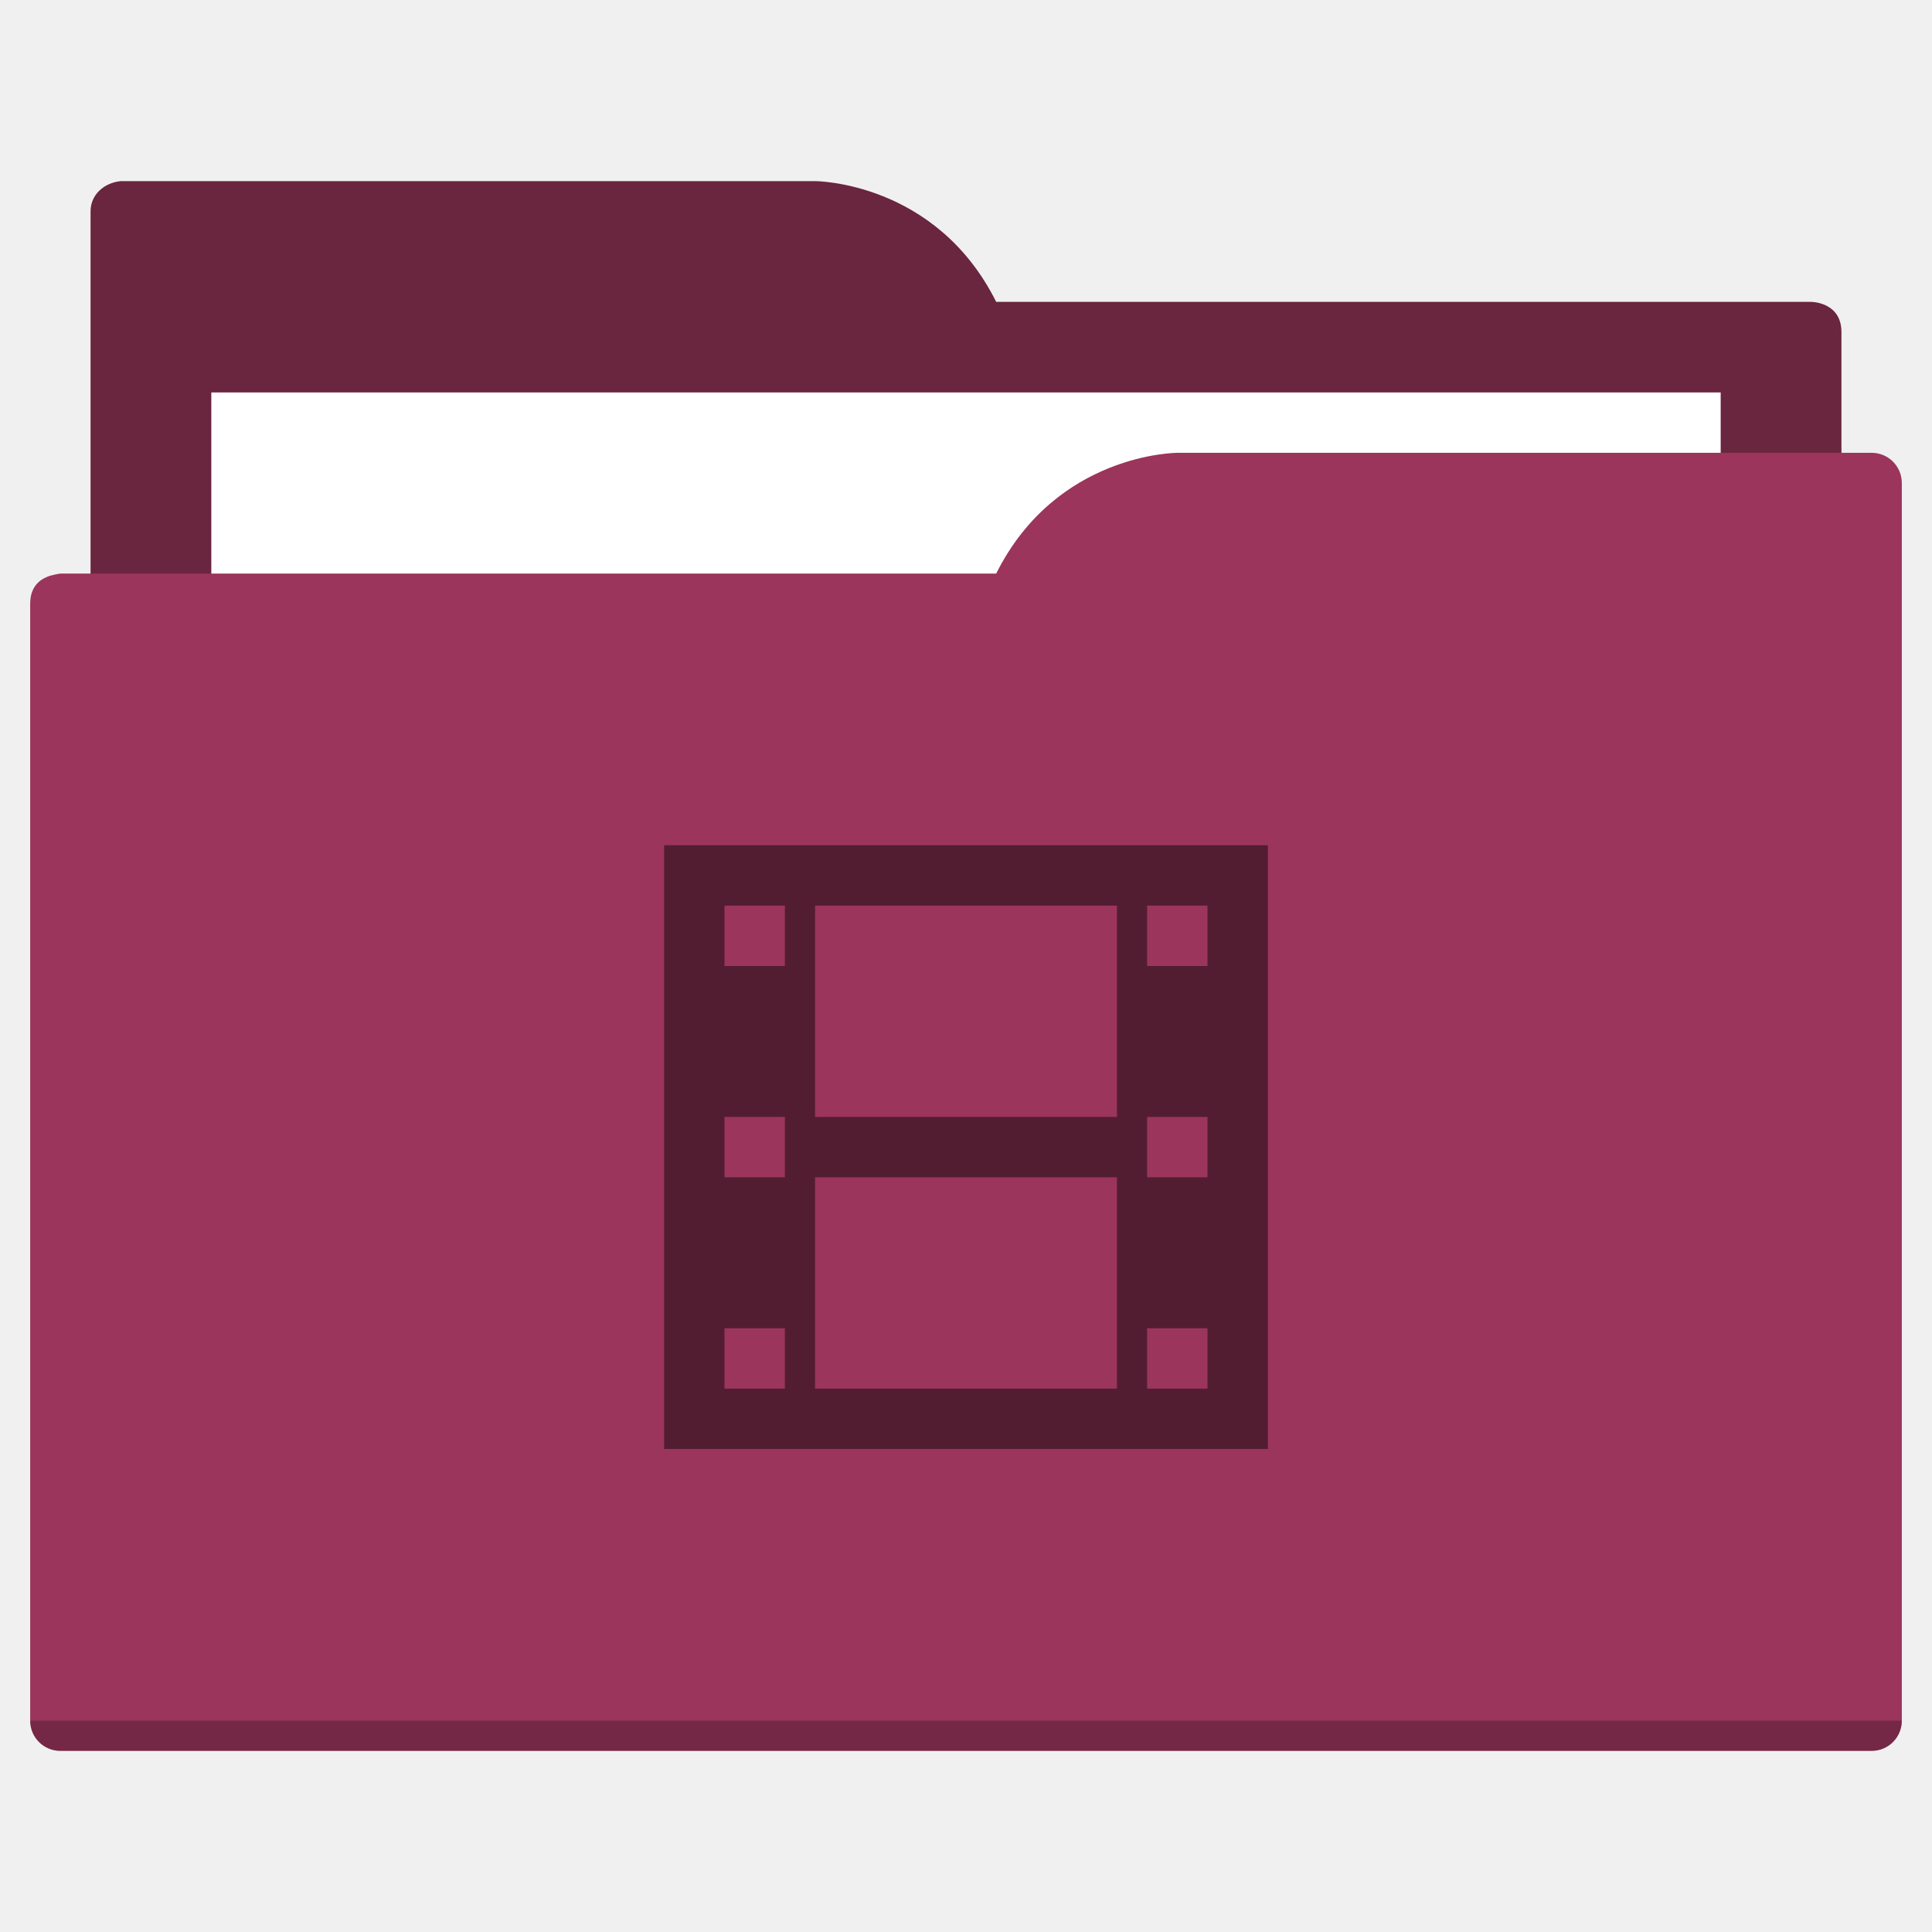
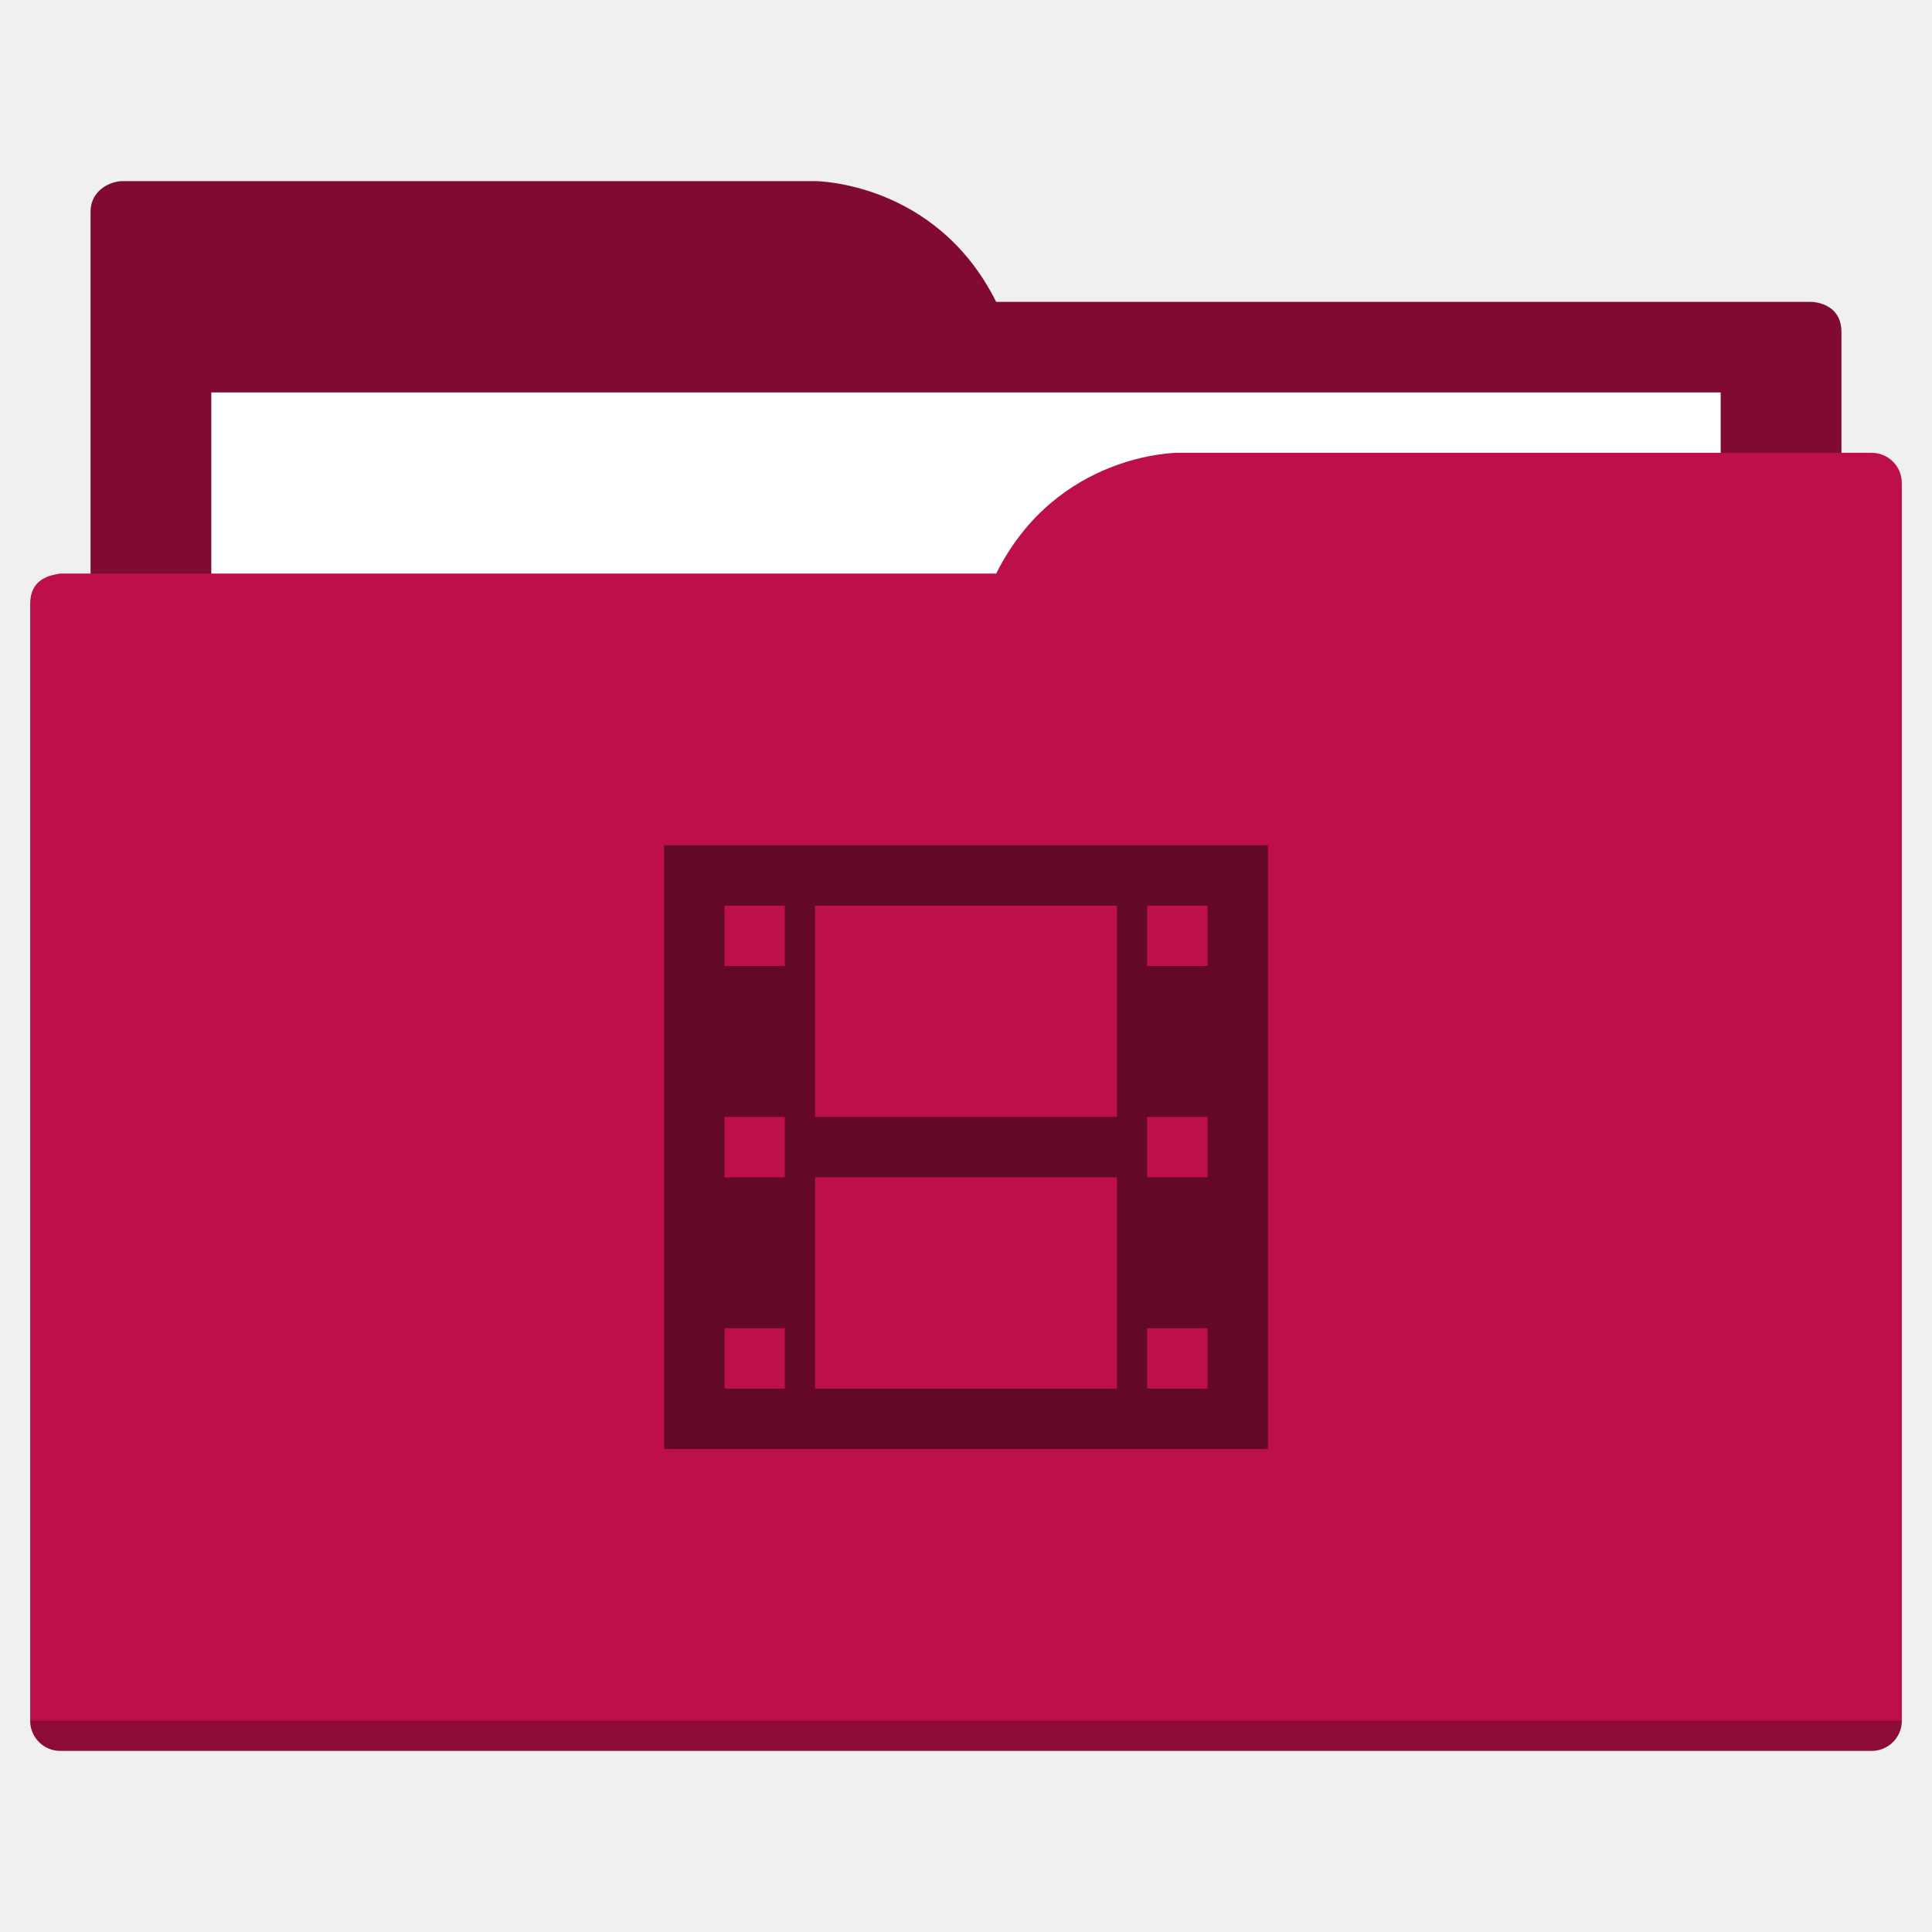
<svg xmlns="http://www.w3.org/2000/svg" width="64" height="64" id="svg5453" version="1.1" viewBox="0 0 64 64">
  <defs id="defs5455" />
  <g id="layer1" transform="translate(-384.5714,-483.798)">
-     <path style="fill:#6a253f;fill-opacity:1;fill-rule:evenodd;stroke:none;stroke-width:1px;stroke-linecap:butt;stroke-linejoin:miter;stroke-opacity:1" d="M 4 6 C 3.449 6.055 3 6.446 3 7 L 3 9 L 3 49 L 61 49 L 61 14 L 61 13 L 61 11 C 61 10 60 10 60 10 L 58 10 L 37 10 L 33 10 C 31 6 27 6 27 6 L 5 6 L 4 6 z " transform="translate(384.5714,483.798)" id="folderTab" />
+     <path style="fill:#810a34;fill-opacity:1;fill-rule:evenodd;stroke:none;stroke-width:1px;stroke-linecap:butt;stroke-linejoin:miter;stroke-opacity:1" d="M 4 6 C 3.449 6.055 3 6.446 3 7 L 3 9 L 3 49 L 61 49 L 61 14 L 61 13 L 61 11 C 61 10 60 10 60 10 L 58 10 L 37 10 L 33 10 C 31 6 27 6 27 6 L 5 6 L 4 6 z " transform="translate(384.5714,483.798)" id="folderTab" />
    <path style="color:#000000;text-decoration:none;text-decoration-line:none;text-decoration-style:solid;text-decoration-color:#000000;white-space:normal;clip-rule:nonzero;display:inline;overflow:visible;visibility:visible;opacity:1;isolation:auto;mix-blend-mode:normal;color-interpolation:sRGB;color-interpolation-filters:linearRGB;solid-color:#000000;solid-opacity:1;fill:#ffffff;fill-opacity:1;fill-rule:nonzero;stroke:none;stroke-width:1;stroke-linecap:butt;stroke-linejoin:miter;stroke-miterlimit:4;stroke-dasharray:none;stroke-dashoffset:0;stroke-opacity:1;color-rendering:auto;image-rendering:auto;shape-rendering:auto;text-rendering:auto;enable-background:accumulate" d="m 391.571,496.798 50,0 0,32 -50,0 z" id="folderPaper" />
-     <path style="fill:#9b355c;fill-opacity:1;fill-rule:evenodd;stroke:none;stroke-width:1px;stroke-linecap:butt;stroke-linejoin:miter;stroke-opacity:1" d="M 39 15 C 39 15 35 15 33 19 L 29 19 L 4 19 L 2 19 C 2 19 1.868 19.017 1.711 19.059 C 1.665 19.073 1.619 19.081 1.576 19.102 C 1.302 19.211 1 19.445 1 20 L 1 22 L 1 23 L 1 57 C 1 57.554 1.446 58 2 58 L 62 58 C 62.554 58 63 57.554 63 57 L 63 18 L 63 16 C 63 15.446 62.554 15 62 15 L 61 15 L 39 15 z " transform="translate(384.5714,483.798)" id="folderFront" />
+     <path style="fill:#bc0f4c;fill-opacity:1;fill-rule:evenodd;stroke:none;stroke-width:1px;stroke-linecap:butt;stroke-linejoin:miter;stroke-opacity:1" d="M 39 15 C 39 15 35 15 33 19 L 29 19 L 4 19 L 2 19 C 2 19 1.868 19.017 1.711 19.059 C 1.665 19.073 1.619 19.081 1.576 19.102 C 1.302 19.211 1 19.445 1 20 L 1 22 L 1 23 L 1 57 C 1 57.554 1.446 58 2 58 L 62 58 C 62.554 58 63 57.554 63 57 L 63 18 L 63 16 C 63 15.446 62.554 15 62 15 L 61 15 L 39 15 z " transform="translate(384.5714,483.798)" id="folderFront" />
    <path style="opacity:0.25;fill:#000000;fill-opacity:1;stroke:none" d="m 385.571,540.798 c 0,0.554 0.446,1 1,1 l 60,0 c 0.554,0 1,-0.446 1,-1 z" id="folderShadow" />
-     <path style="color:#000000;clip-rule:nonzero;display:inline;overflow:visible;visibility:visible;opacity:1;isolation:auto;mix-blend-mode:normal;color-interpolation:sRGB;color-interpolation-filters:linearRGB;solid-color:#000000;solid-opacity:1;fill:#531d31;fill-opacity:1;fill-rule:nonzero;stroke:none;stroke-width:1;stroke-linecap:butt;stroke-linejoin:miter;stroke-miterlimit:4;stroke-dasharray:none;stroke-dashoffset:0;stroke-opacity:1;color-rendering:auto;image-rendering:auto;shape-rendering:auto;text-rendering:auto;enable-background:accumulate" d="m 22,28 0,20 20,0 0,-20 -20,0 z m 2,2 2,0 0,2 -2,0 0,-2 z m 3,0 10,0 0,7 -10,0 0,-7 z m 11,0 2,0 0,2 -2,0 0,-2 z m -14,7 2,0 0,2 -2,0 0,-2 z m 14,0 2,0 0,2 -2,0 0,-2 z m -11,2 10,0 0,7 -10,0 0,-7 z m -3,5 2,0 0,2 -2,0 0,-2 z m 14,0 2,0 0,2 -2,0 0,-2 z" transform="translate(384.5714,483.798)" id="folderGlyph" />
-     <rect style="color:#000000;clip-rule:nonzero;display:inline;overflow:visible;visibility:visible;opacity:1;isolation:auto;mix-blend-mode:normal;color-interpolation:sRGB;color-interpolation-filters:linearRGB;solid-color:#000000;solid-opacity:1;fill:#6a253f;fill-opacity:1;fill-rule:nonzero;stroke:none;stroke-width:1;stroke-linecap:butt;stroke-linejoin:miter;stroke-miterlimit:4;stroke-dasharray:none;stroke-dashoffset:0;stroke-opacity:1;color-rendering:auto;image-rendering:auto;shape-rendering:auto;text-rendering:auto;enable-background:accumulate" id="rect4157" width="5" height="5" x="377.571" y="483.798" />
-     <rect style="color:#000000;clip-rule:nonzero;display:inline;overflow:visible;visibility:visible;opacity:1;isolation:auto;mix-blend-mode:normal;color-interpolation:sRGB;color-interpolation-filters:linearRGB;solid-color:#000000;solid-opacity:1;fill:#9b355c;fill-opacity:1;fill-rule:nonzero;stroke:none;stroke-width:1;stroke-linecap:butt;stroke-linejoin:miter;stroke-miterlimit:4;stroke-dasharray:none;stroke-dashoffset:0;stroke-opacity:1;color-rendering:auto;image-rendering:auto;shape-rendering:auto;text-rendering:auto;enable-background:accumulate" id="rect4157-5" width="5" height="5" x="377.571" y="491.798" />
-     <rect style="color:#000000;clip-rule:nonzero;display:inline;overflow:visible;visibility:visible;opacity:1;isolation:auto;mix-blend-mode:normal;color-interpolation:sRGB;color-interpolation-filters:linearRGB;solid-color:#000000;solid-opacity:1;fill:#531d31;fill-opacity:1;fill-rule:nonzero;stroke:none;stroke-width:1;stroke-linecap:butt;stroke-linejoin:miter;stroke-miterlimit:4;stroke-dasharray:none;stroke-dashoffset:0;stroke-opacity:1;color-rendering:auto;image-rendering:auto;shape-rendering:auto;text-rendering:auto;enable-background:accumulate" id="rect4157-8" width="5" height="5" x="377.571" y="499.798" />
+     <path style="color:#000000;clip-rule:nonzero;display:inline;overflow:visible;visibility:visible;opacity:1;isolation:auto;mix-blend-mode:normal;color-interpolation:sRGB;color-interpolation-filters:linearRGB;solid-color:#000000;solid-opacity:1;fill:#640828;fill-opacity:1;fill-rule:nonzero;stroke:none;stroke-width:1;stroke-linecap:butt;stroke-linejoin:miter;stroke-miterlimit:4;stroke-dasharray:none;stroke-dashoffset:0;stroke-opacity:1;color-rendering:auto;image-rendering:auto;shape-rendering:auto;text-rendering:auto;enable-background:accumulate" d="m 22,28 0,20 20,0 0,-20 -20,0 z m 2,2 2,0 0,2 -2,0 0,-2 z m 3,0 10,0 0,7 -10,0 0,-7 z m 11,0 2,0 0,2 -2,0 0,-2 z m -14,7 2,0 0,2 -2,0 0,-2 z m 14,0 2,0 0,2 -2,0 0,-2 z m -11,2 10,0 0,7 -10,0 0,-7 z m -3,5 2,0 0,2 -2,0 0,-2 z m 14,0 2,0 0,2 -2,0 0,-2 z" transform="translate(384.5714,483.798)" id="folderGlyph" />
+     <rect style="color:#000000;clip-rule:nonzero;display:inline;overflow:visible;visibility:visible;opacity:1;isolation:auto;mix-blend-mode:normal;color-interpolation:sRGB;color-interpolation-filters:linearRGB;solid-color:#000000;solid-opacity:1;fill:#810a34;fill-opacity:1;fill-rule:nonzero;stroke:none;stroke-width:1;stroke-linecap:butt;stroke-linejoin:miter;stroke-miterlimit:4;stroke-dasharray:none;stroke-dashoffset:0;stroke-opacity:1;color-rendering:auto;image-rendering:auto;shape-rendering:auto;text-rendering:auto;enable-background:accumulate" id="rect4157" width="5" height="5" x="377.571" y="483.798" />
+     <rect style="color:#000000;clip-rule:nonzero;display:inline;overflow:visible;visibility:visible;opacity:1;isolation:auto;mix-blend-mode:normal;color-interpolation:sRGB;color-interpolation-filters:linearRGB;solid-color:#000000;solid-opacity:1;fill:#bc0f4c;fill-opacity:1;fill-rule:nonzero;stroke:none;stroke-width:1;stroke-linecap:butt;stroke-linejoin:miter;stroke-miterlimit:4;stroke-dasharray:none;stroke-dashoffset:0;stroke-opacity:1;color-rendering:auto;image-rendering:auto;shape-rendering:auto;text-rendering:auto;enable-background:accumulate" id="rect4157-5" width="5" height="5" x="377.571" y="491.798" />
+     <rect style="color:#000000;clip-rule:nonzero;display:inline;overflow:visible;visibility:visible;opacity:1;isolation:auto;mix-blend-mode:normal;color-interpolation:sRGB;color-interpolation-filters:linearRGB;solid-color:#000000;solid-opacity:1;fill:#640828;fill-opacity:1;fill-rule:nonzero;stroke:none;stroke-width:1;stroke-linecap:butt;stroke-linejoin:miter;stroke-miterlimit:4;stroke-dasharray:none;stroke-dashoffset:0;stroke-opacity:1;color-rendering:auto;image-rendering:auto;shape-rendering:auto;text-rendering:auto;enable-background:accumulate" id="rect4157-8" width="5" height="5" x="377.571" y="499.798" />
  </g>
</svg>
